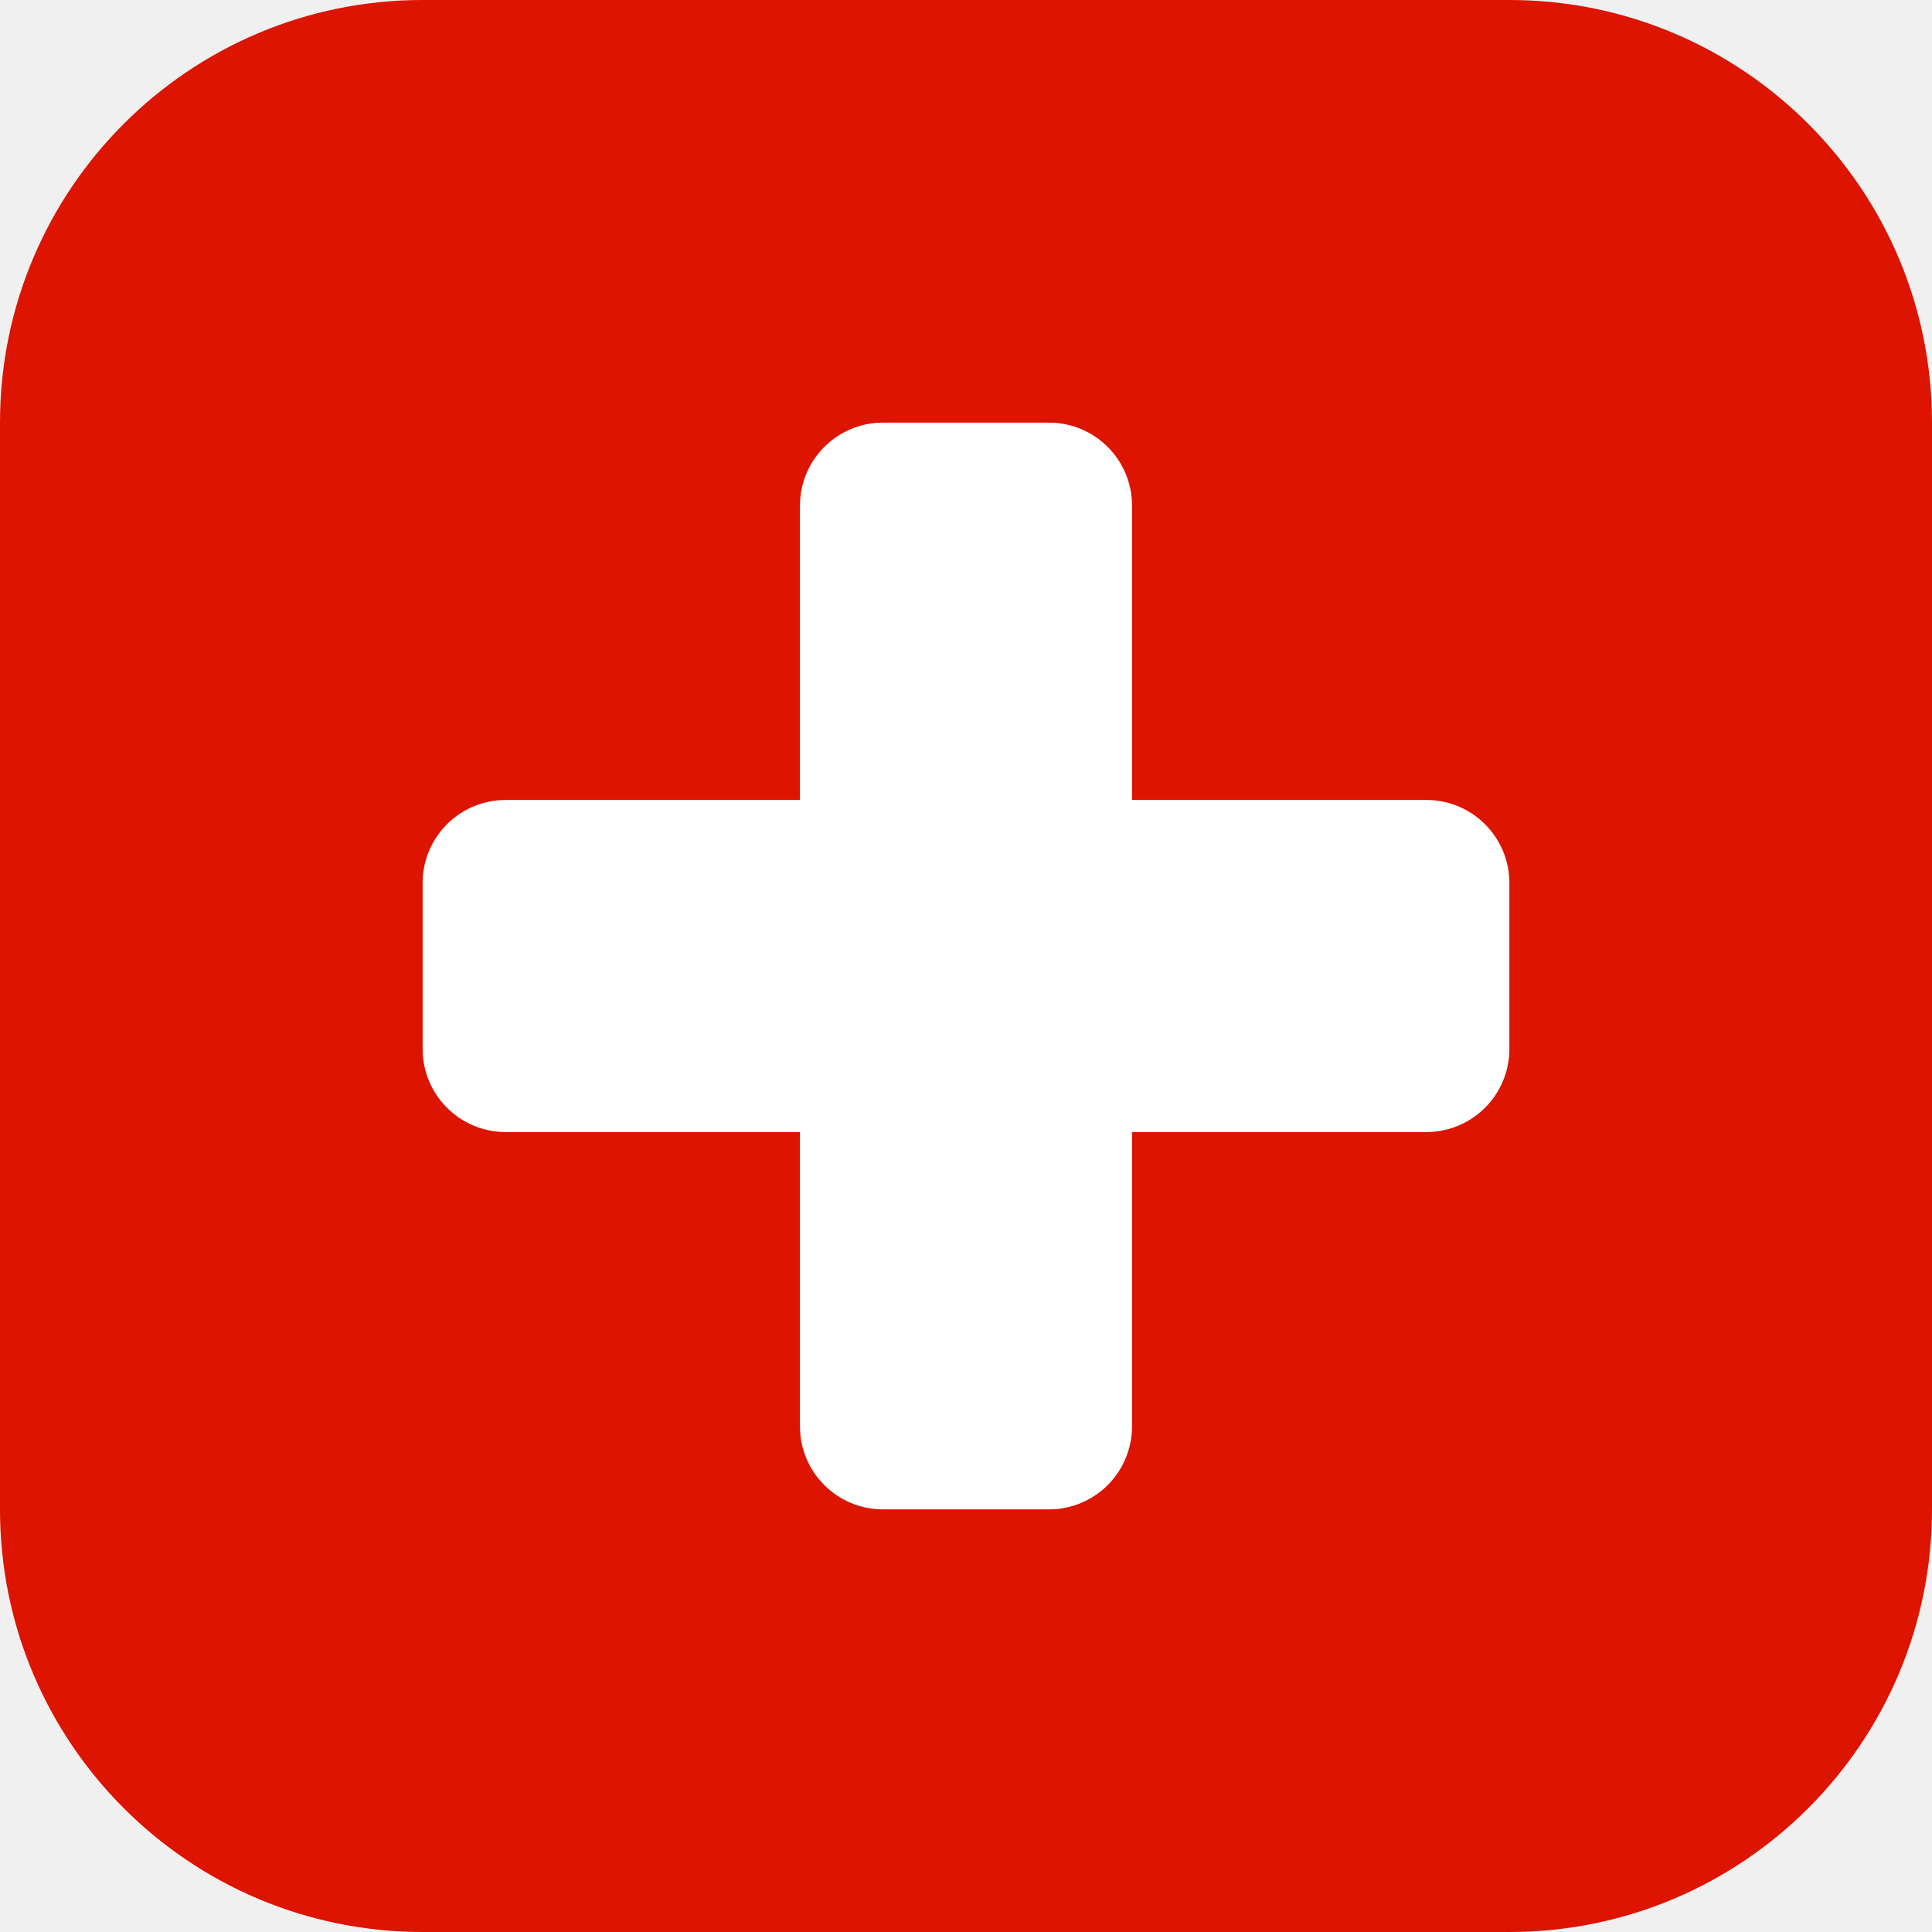
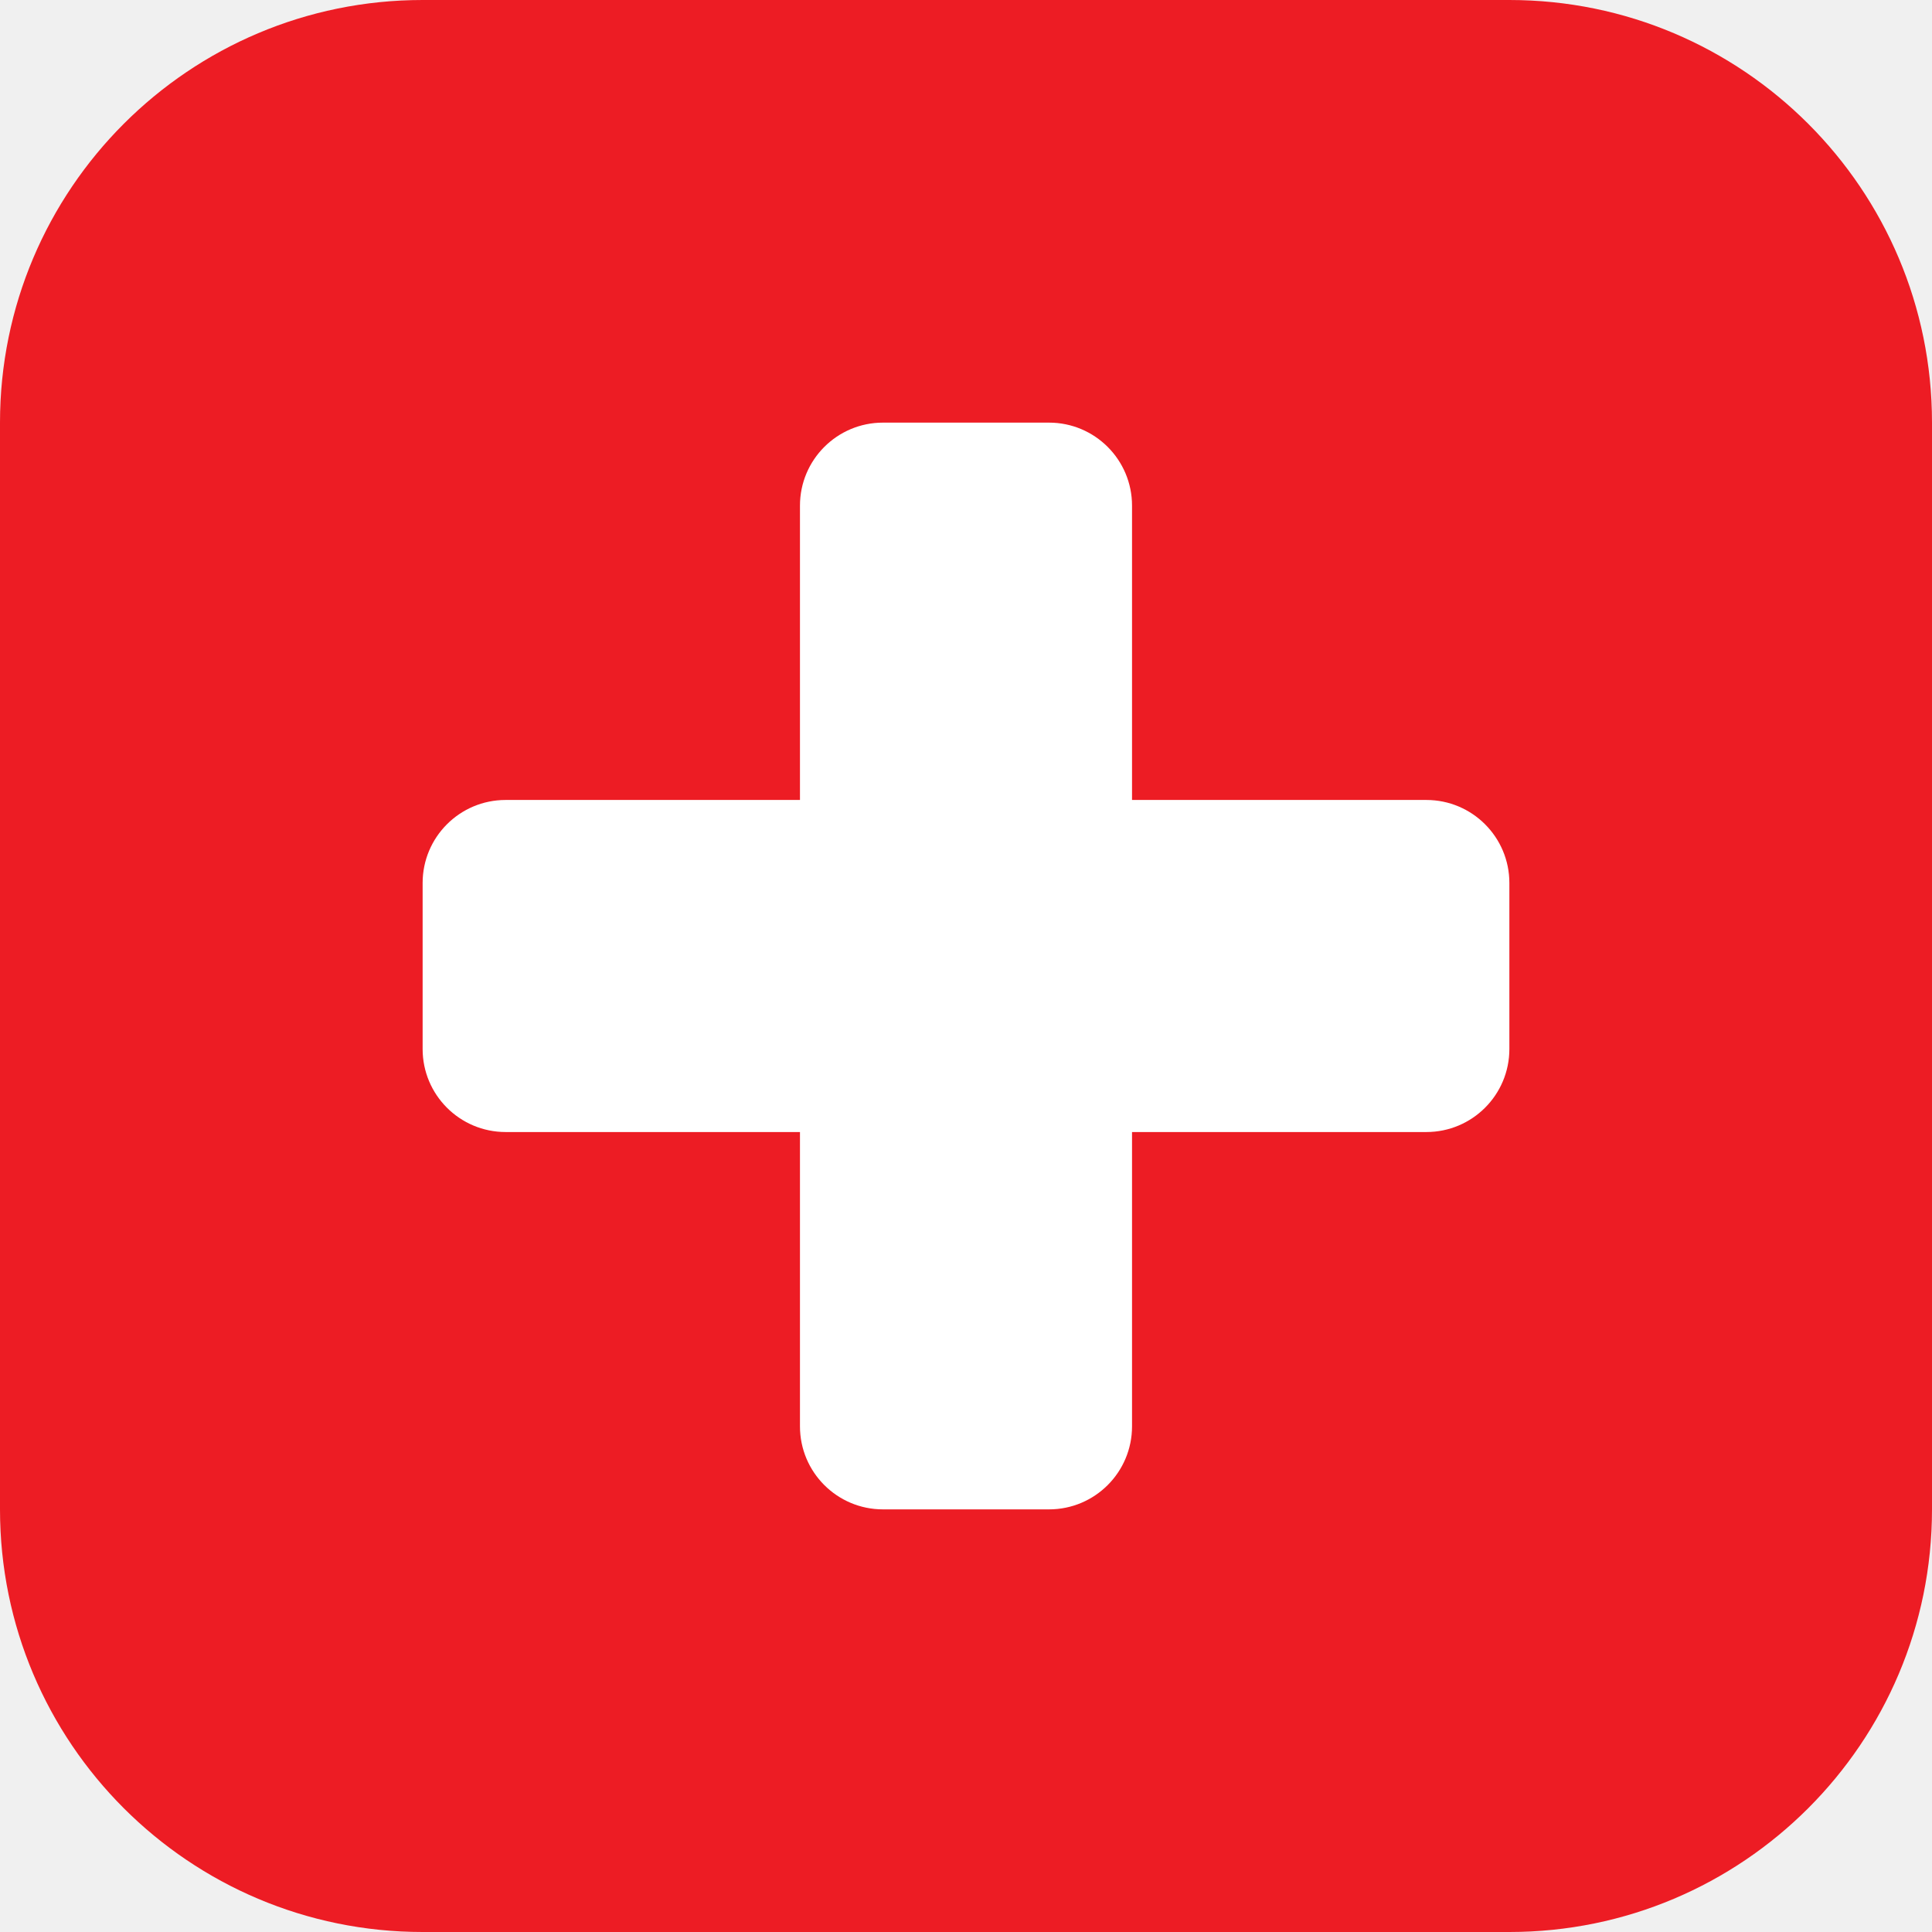
<svg xmlns="http://www.w3.org/2000/svg" width="512" height="512" viewBox="0 0 512 512">
-   <rect width="512" height="512" rx="112" fill="#DC1400" />
+   <rect width="512" height="512" rx="112" fill="#ED1C24" />
  <g fill="#FFFFFF">
    <rect x="212" y="112" width="88" height="288" rx="22" />
    <rect x="112" y="212" width="288" height="88" rx="22" />
  </g>
</svg>
